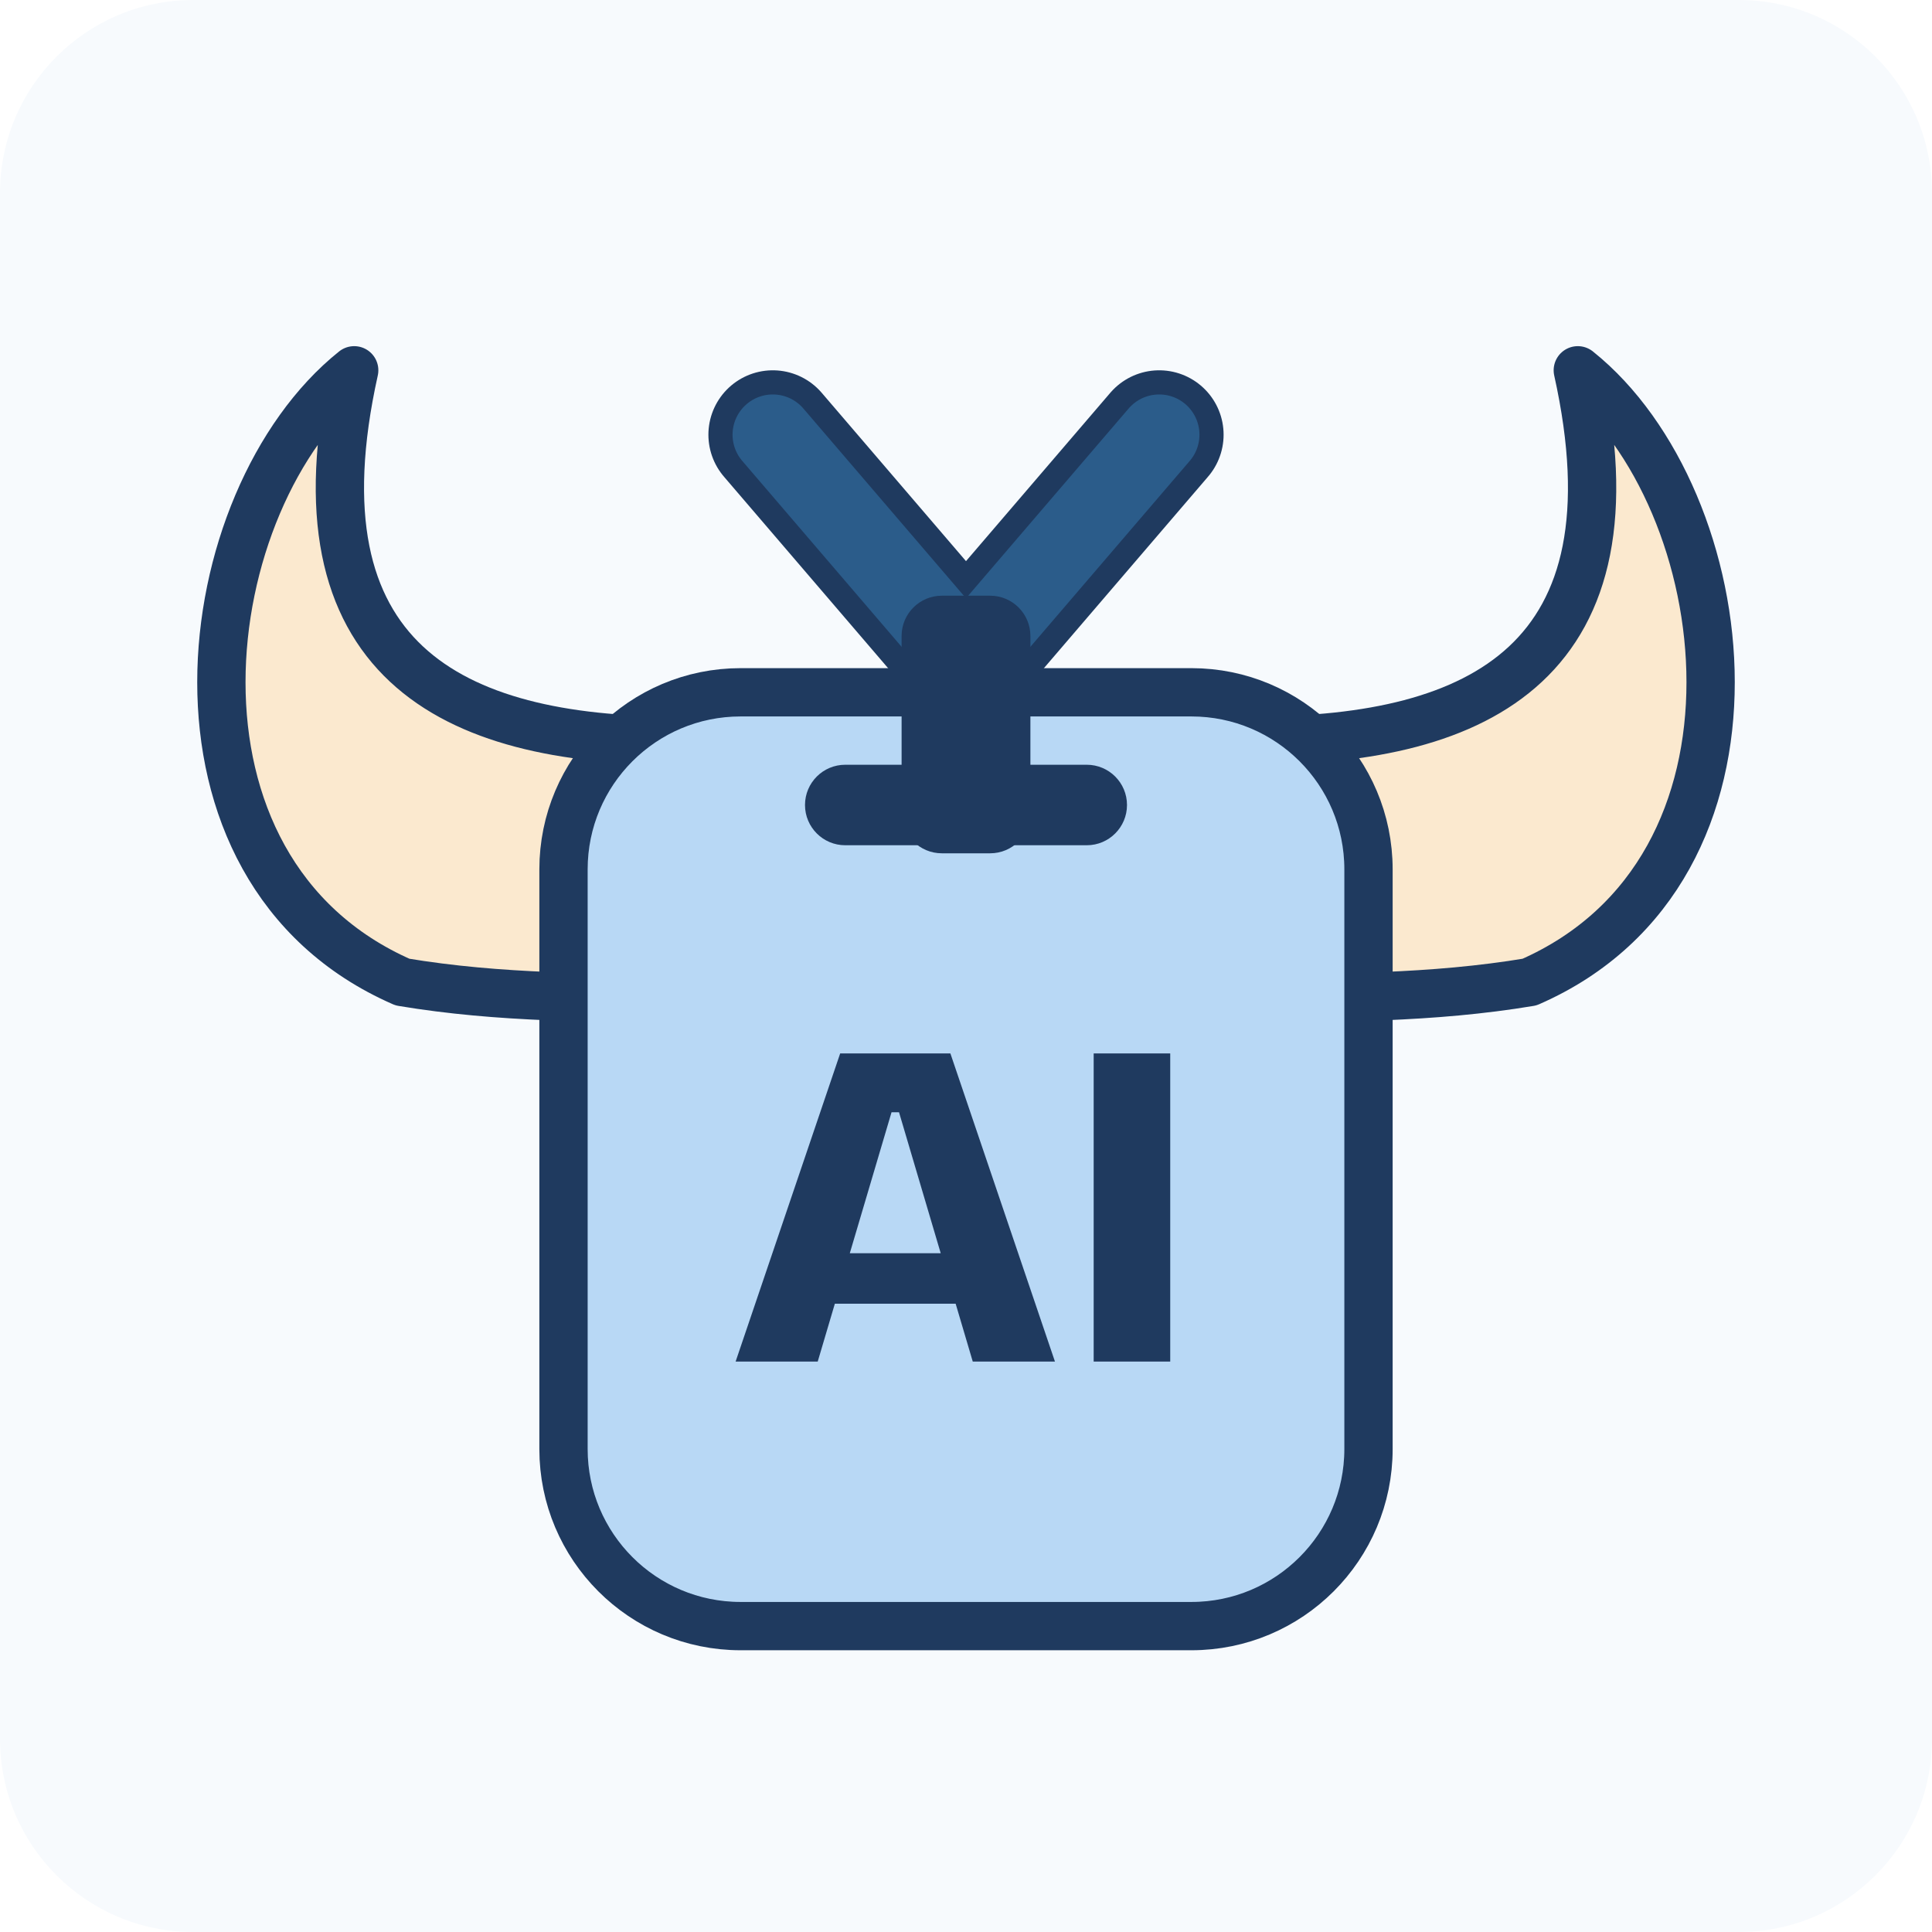
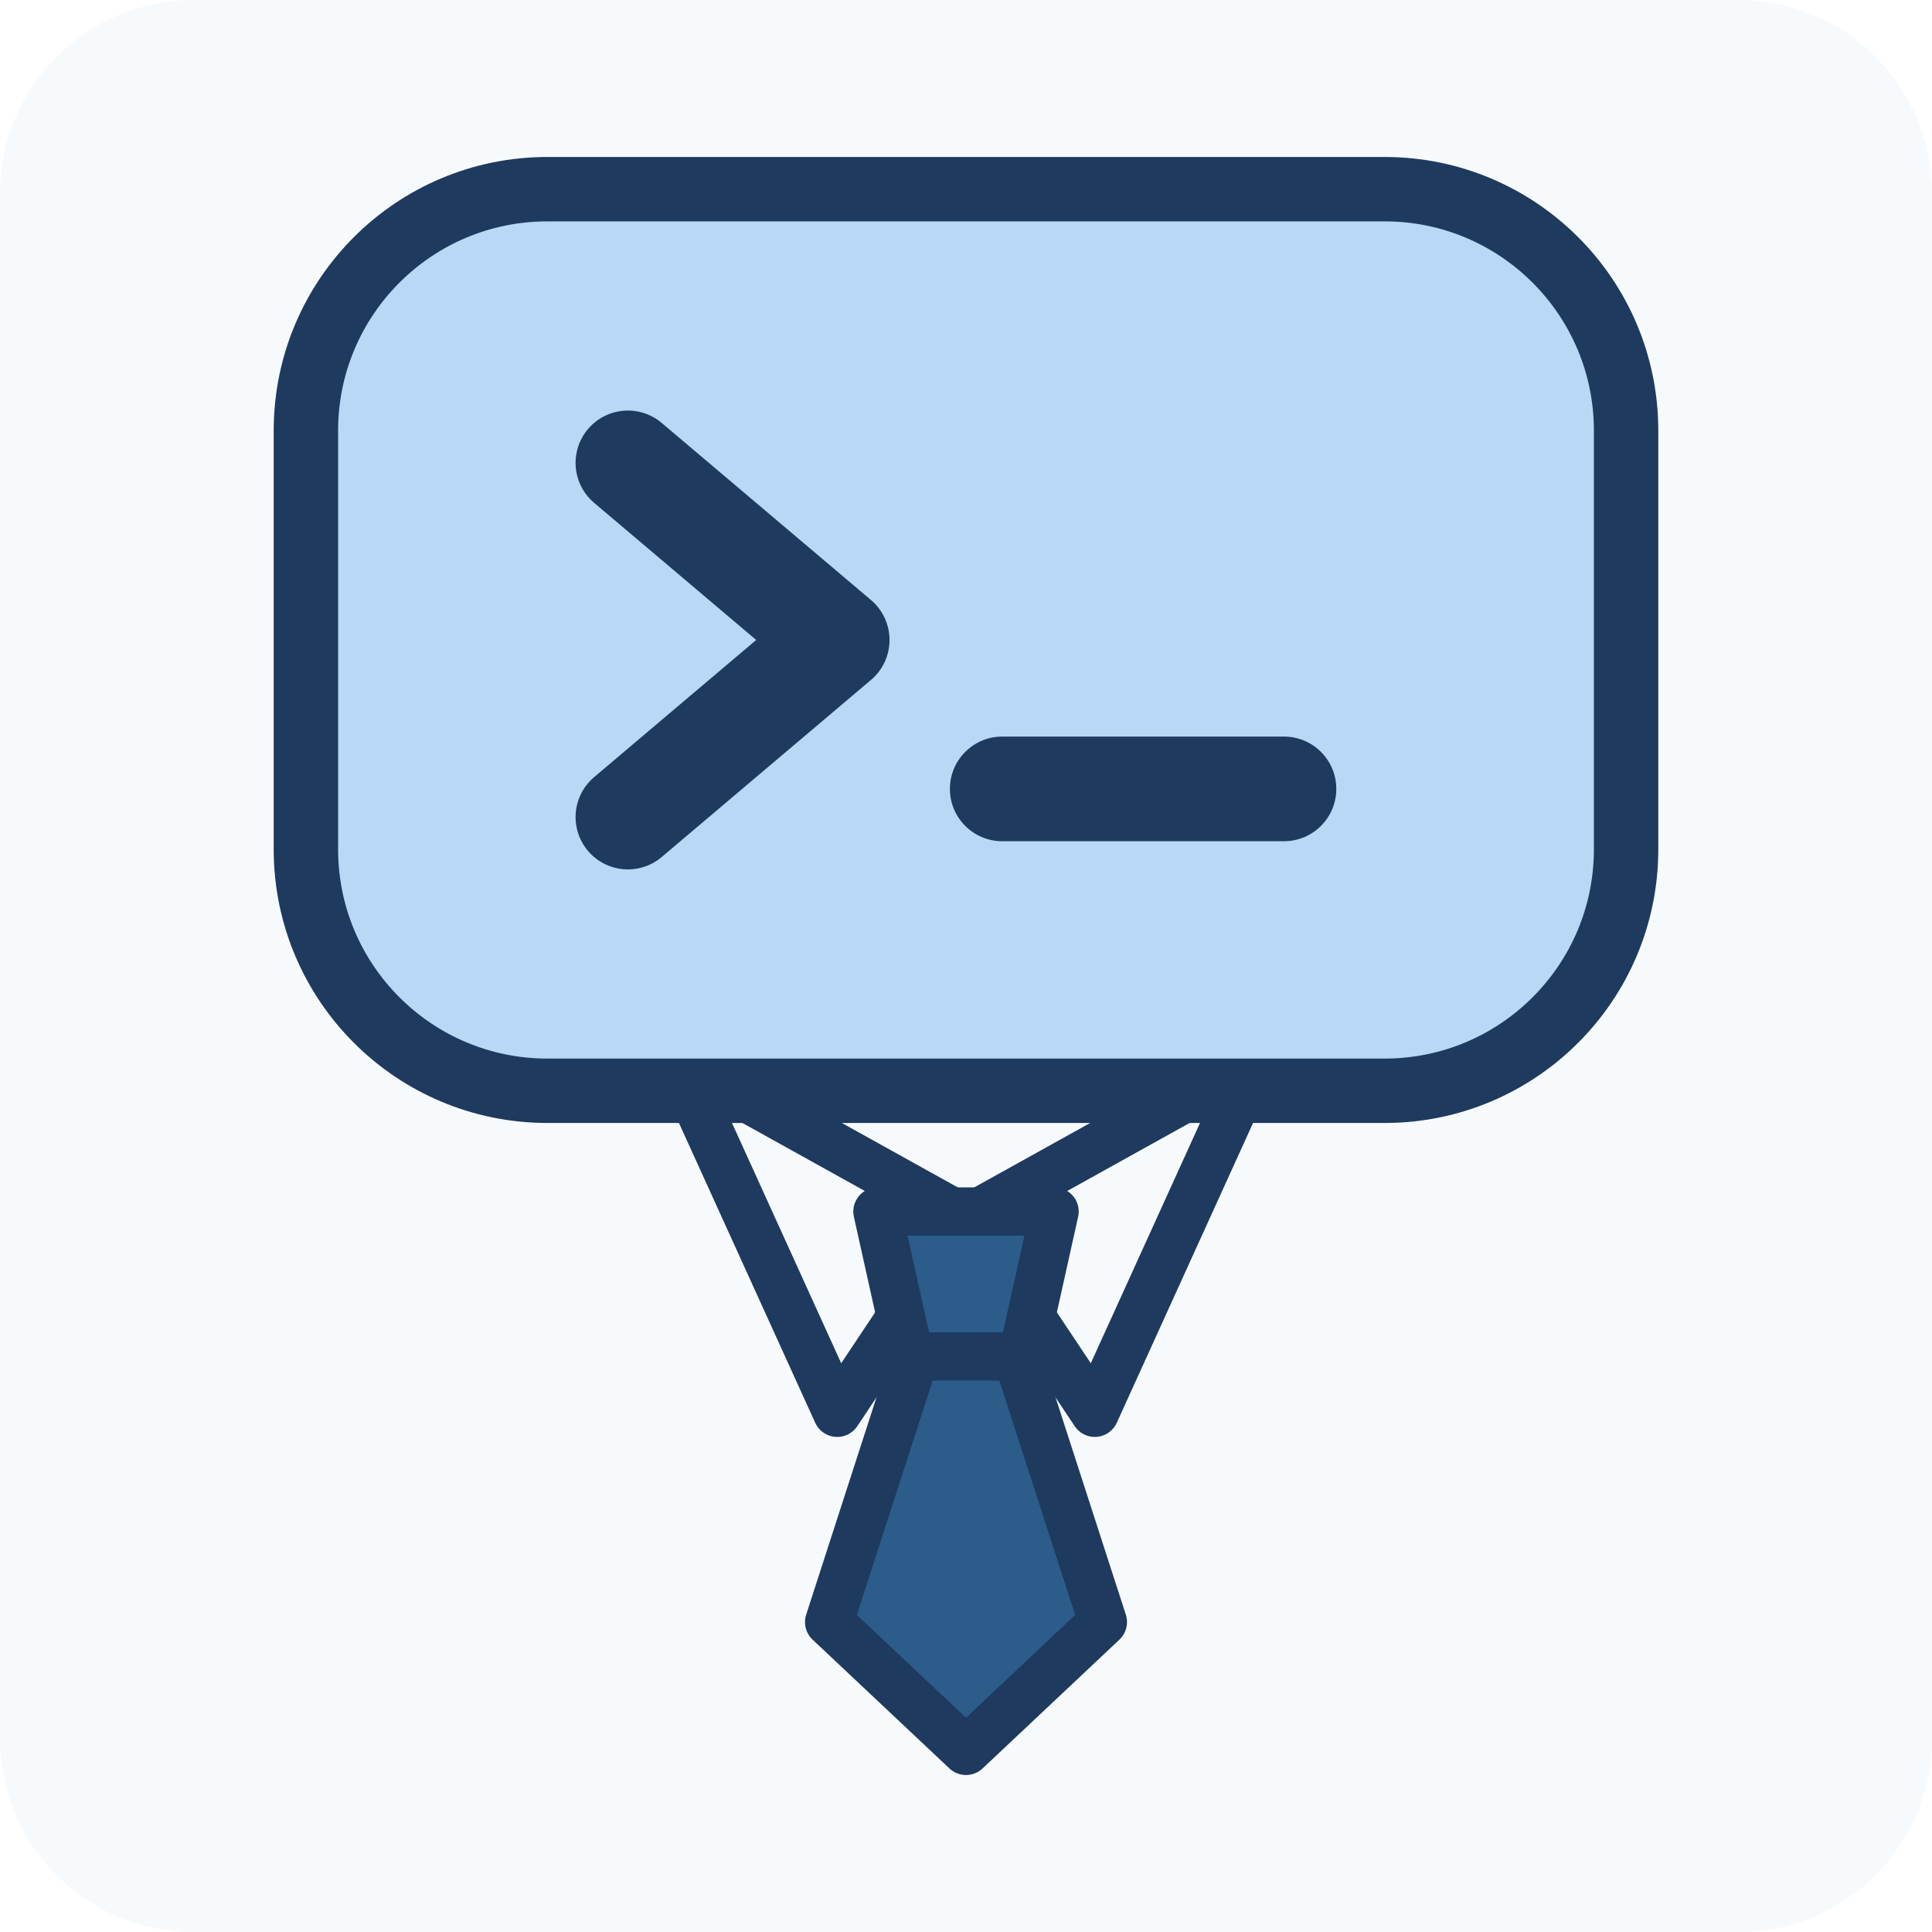
<svg xmlns="http://www.w3.org/2000/svg" viewBox="0 0 240 240" width="240" height="240">
  <rect width="240" height="240" rx="24" fill="#F7FAFD" />
-   <g transform="translate(20 20)">
+   <g transform="translate(20 5.5)">
    <g>
-       <path d="M 64 72 C 36 72 16 62 24 26 C 4 42 -2 88 30 102 C 42 104 54 104 68 104 Z" fill="#FBE9CF" stroke="#1F3A5F" stroke-width="6" stroke-linejoin="round" />
-       <path d="M 64 72 C 36 72 16 62 24 26 C 4 42 -2 88 30 102 C 42 104 54 104 68 104 Z" fill="#FBE9CF" stroke="#1F3A5F" stroke-width="6" stroke-linejoin="round" transform="translate(200 0) scale(-1 1)" />
-       <path d="M 76 34 L 100 62 L 124 34" fill="none" stroke="#1F3A5F" stroke-width="16" stroke-linecap="round" stroke-linejoin="round" />
-       <path d="M 76 34 L 100 62 L 124 34" fill="none" stroke="#2B5C8A" stroke-width="10" stroke-linecap="round" stroke-linejoin="round" />
-       <rect x="50" y="66" width="100" height="116" rx="22" fill="#B8D8F5" stroke="#1F3A5F" stroke-width="6" stroke-linejoin="round" />
-       <rect x="80" y="75" width="40" height="10" rx="5" fill="#1F3A5F" />
-       <path d="M81.58 149.14L71.38 149.14L84.37 110.86L98.06 110.86L111.05 149.14L100.84 149.14L91.68 118.17L90.75 118.17L81.58 149.14ZM104.73 141.95L79.09 141.95L79.09 135.68L104.73 135.68L104.73 141.95ZM125.37 149.14L115.86 149.14L115.86 110.86L125.37 110.86L125.37 149.14Z" fill="#1F3A5F" />
-       <rect x="92" y="54" width="16" height="32" rx="5" fill="#1F3A5F" />
+       <path d="M64 126 L100 146 L84 170 Z" fill="#F7FAFD" stroke="#1F3A5F" stroke-width="6" stroke-linejoin="round" />
+       <path d="M136 126 L100 146 L116 170 Z" fill="#F7FAFD" stroke="#1F3A5F" stroke-width="6" stroke-linejoin="round" />
+       <path d="M94 162 L106 162 L117 196 L100 212 L83 196 Z" fill="#2B5C8A" stroke="#1F3A5F" stroke-width="6" stroke-linejoin="round" />
+       <path d="M89 145 L111 145 L107 163 L93 163 Z" fill="#2B5C8A" stroke="#1F3A5F" stroke-width="6" stroke-linejoin="round" />
+       <rect x="18" y="18" width="164" height="112" rx="30" fill="#B8D8F5" stroke="#1F3A5F" stroke-width="8" />
+       <path d="M58 52 L84 74 L58 96" fill="none" stroke="#1F3A5F" stroke-width="13" stroke-linecap="round" stroke-linejoin="round" />
+       <rect x="98" y="86" width="48" height="13" rx="6.5" fill="#1F3A5F" />
    </g>
  </g>
</svg>
